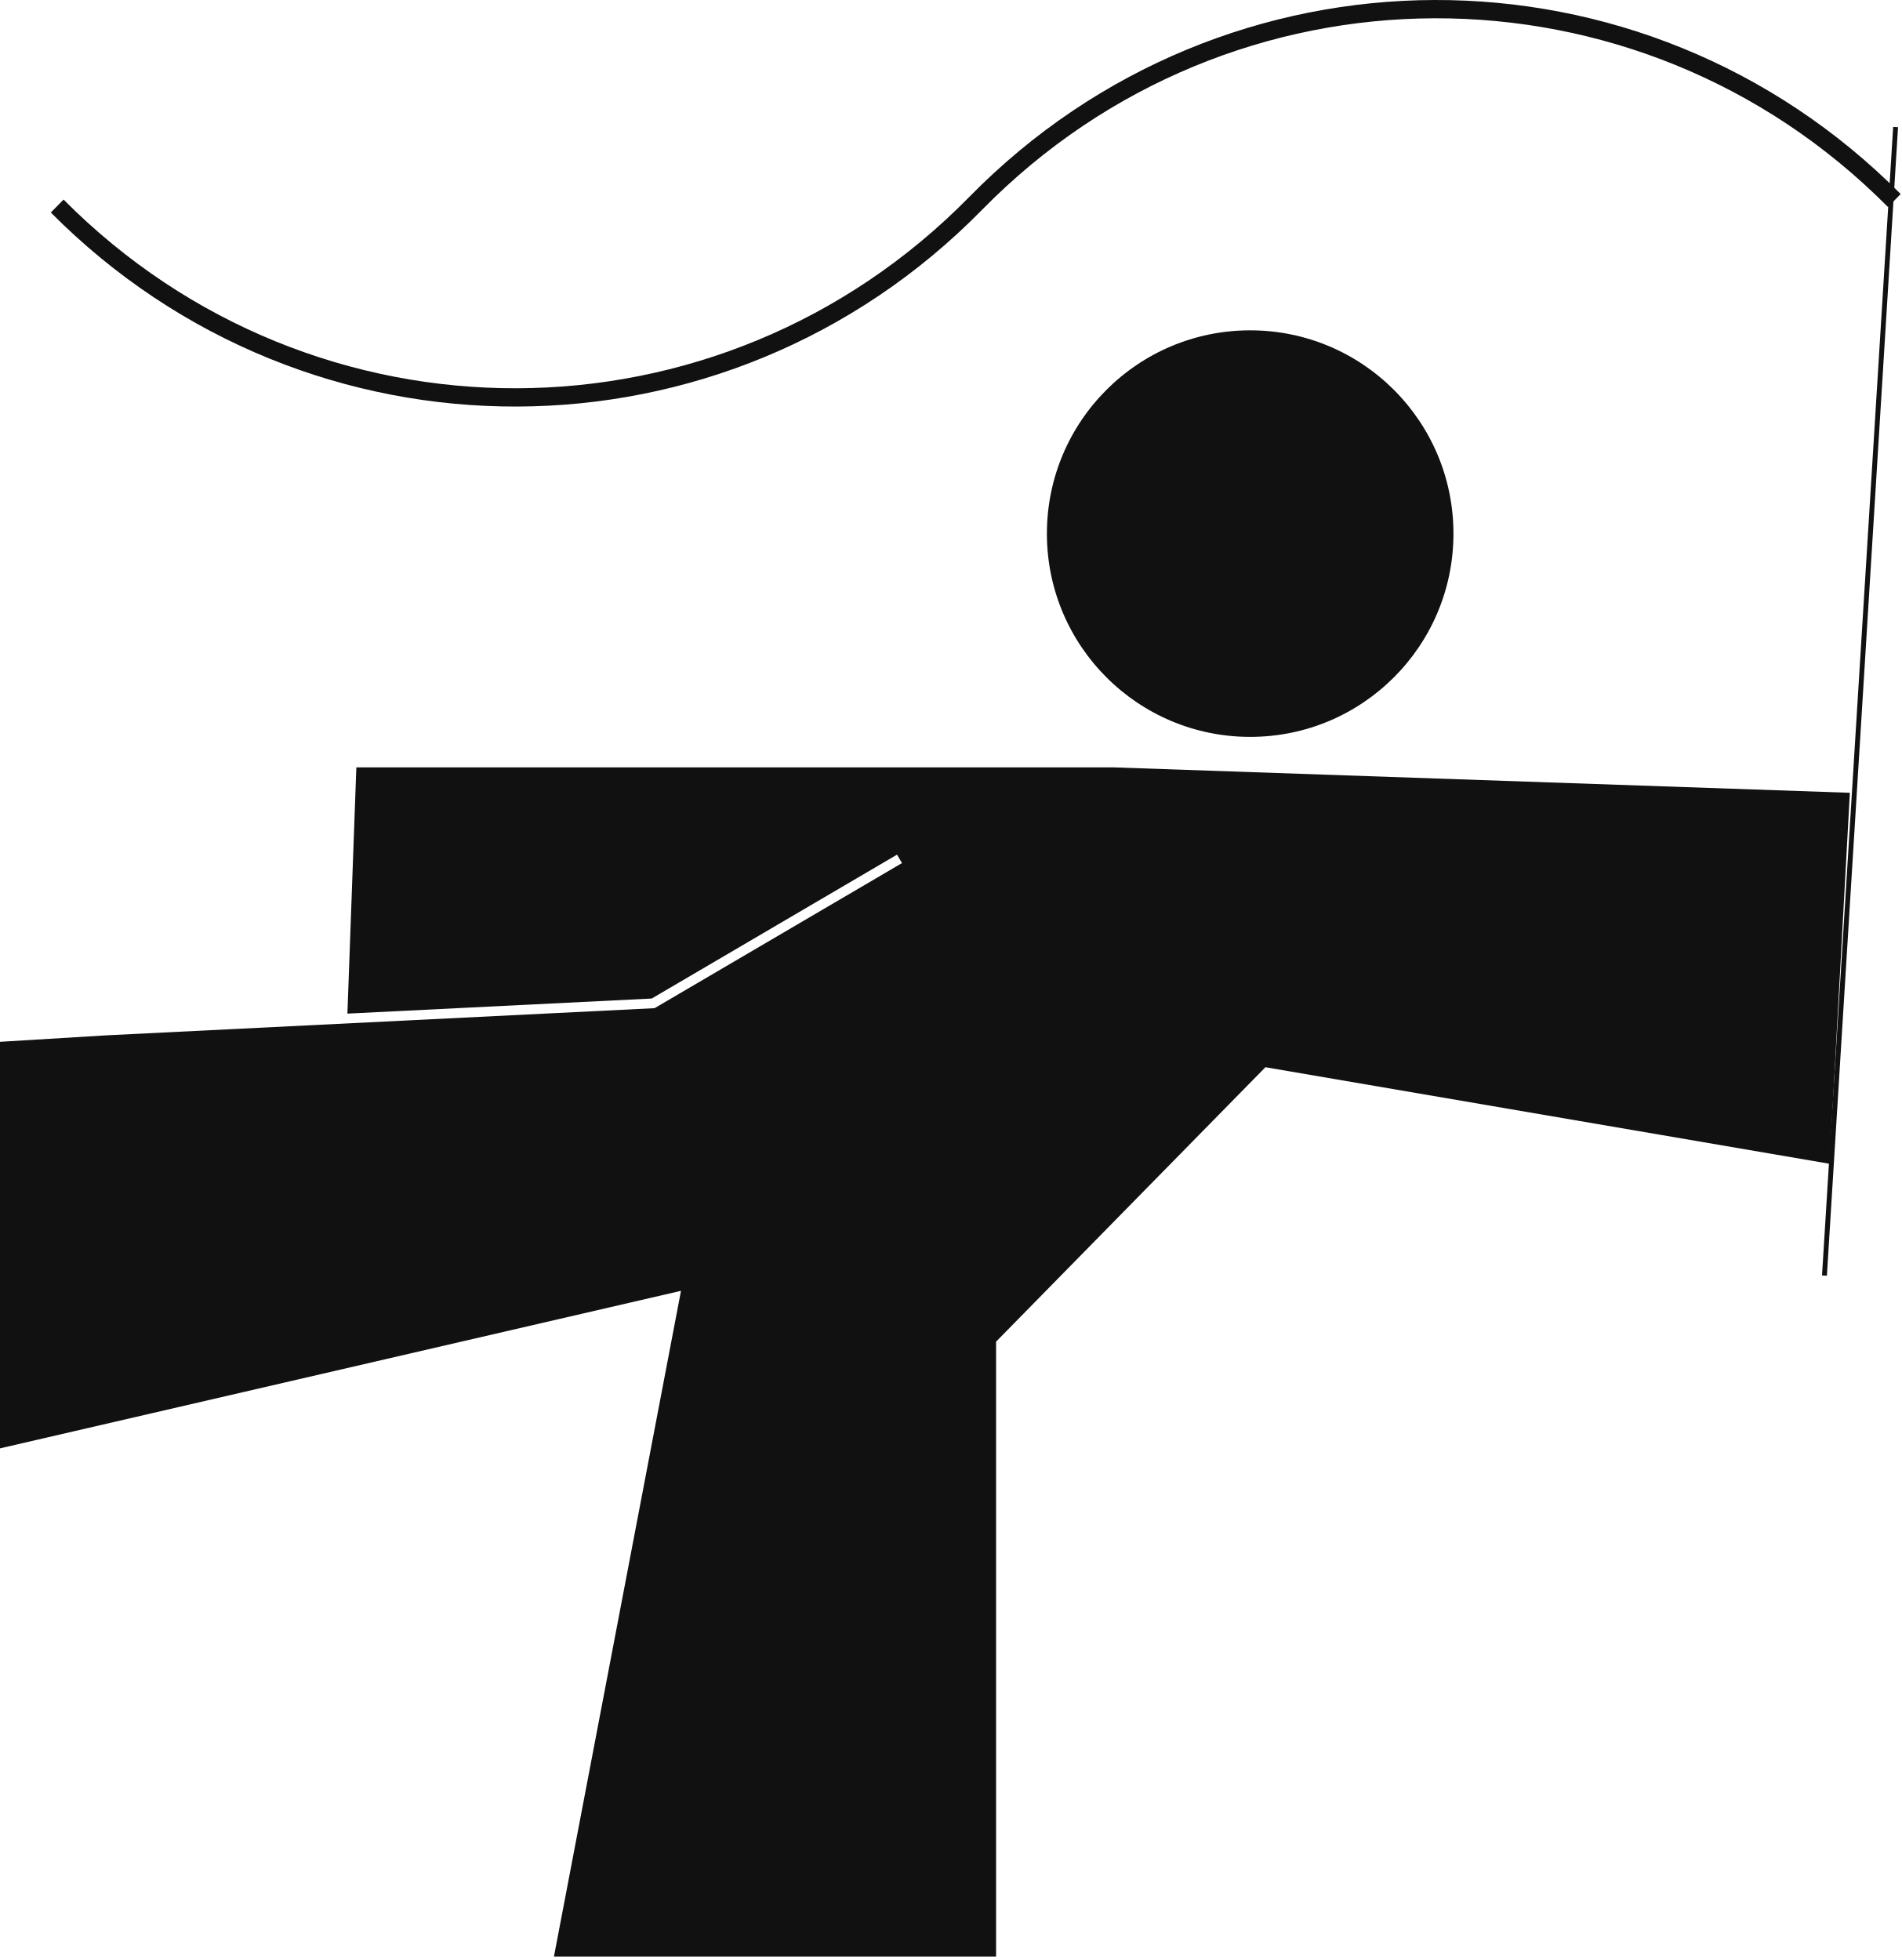
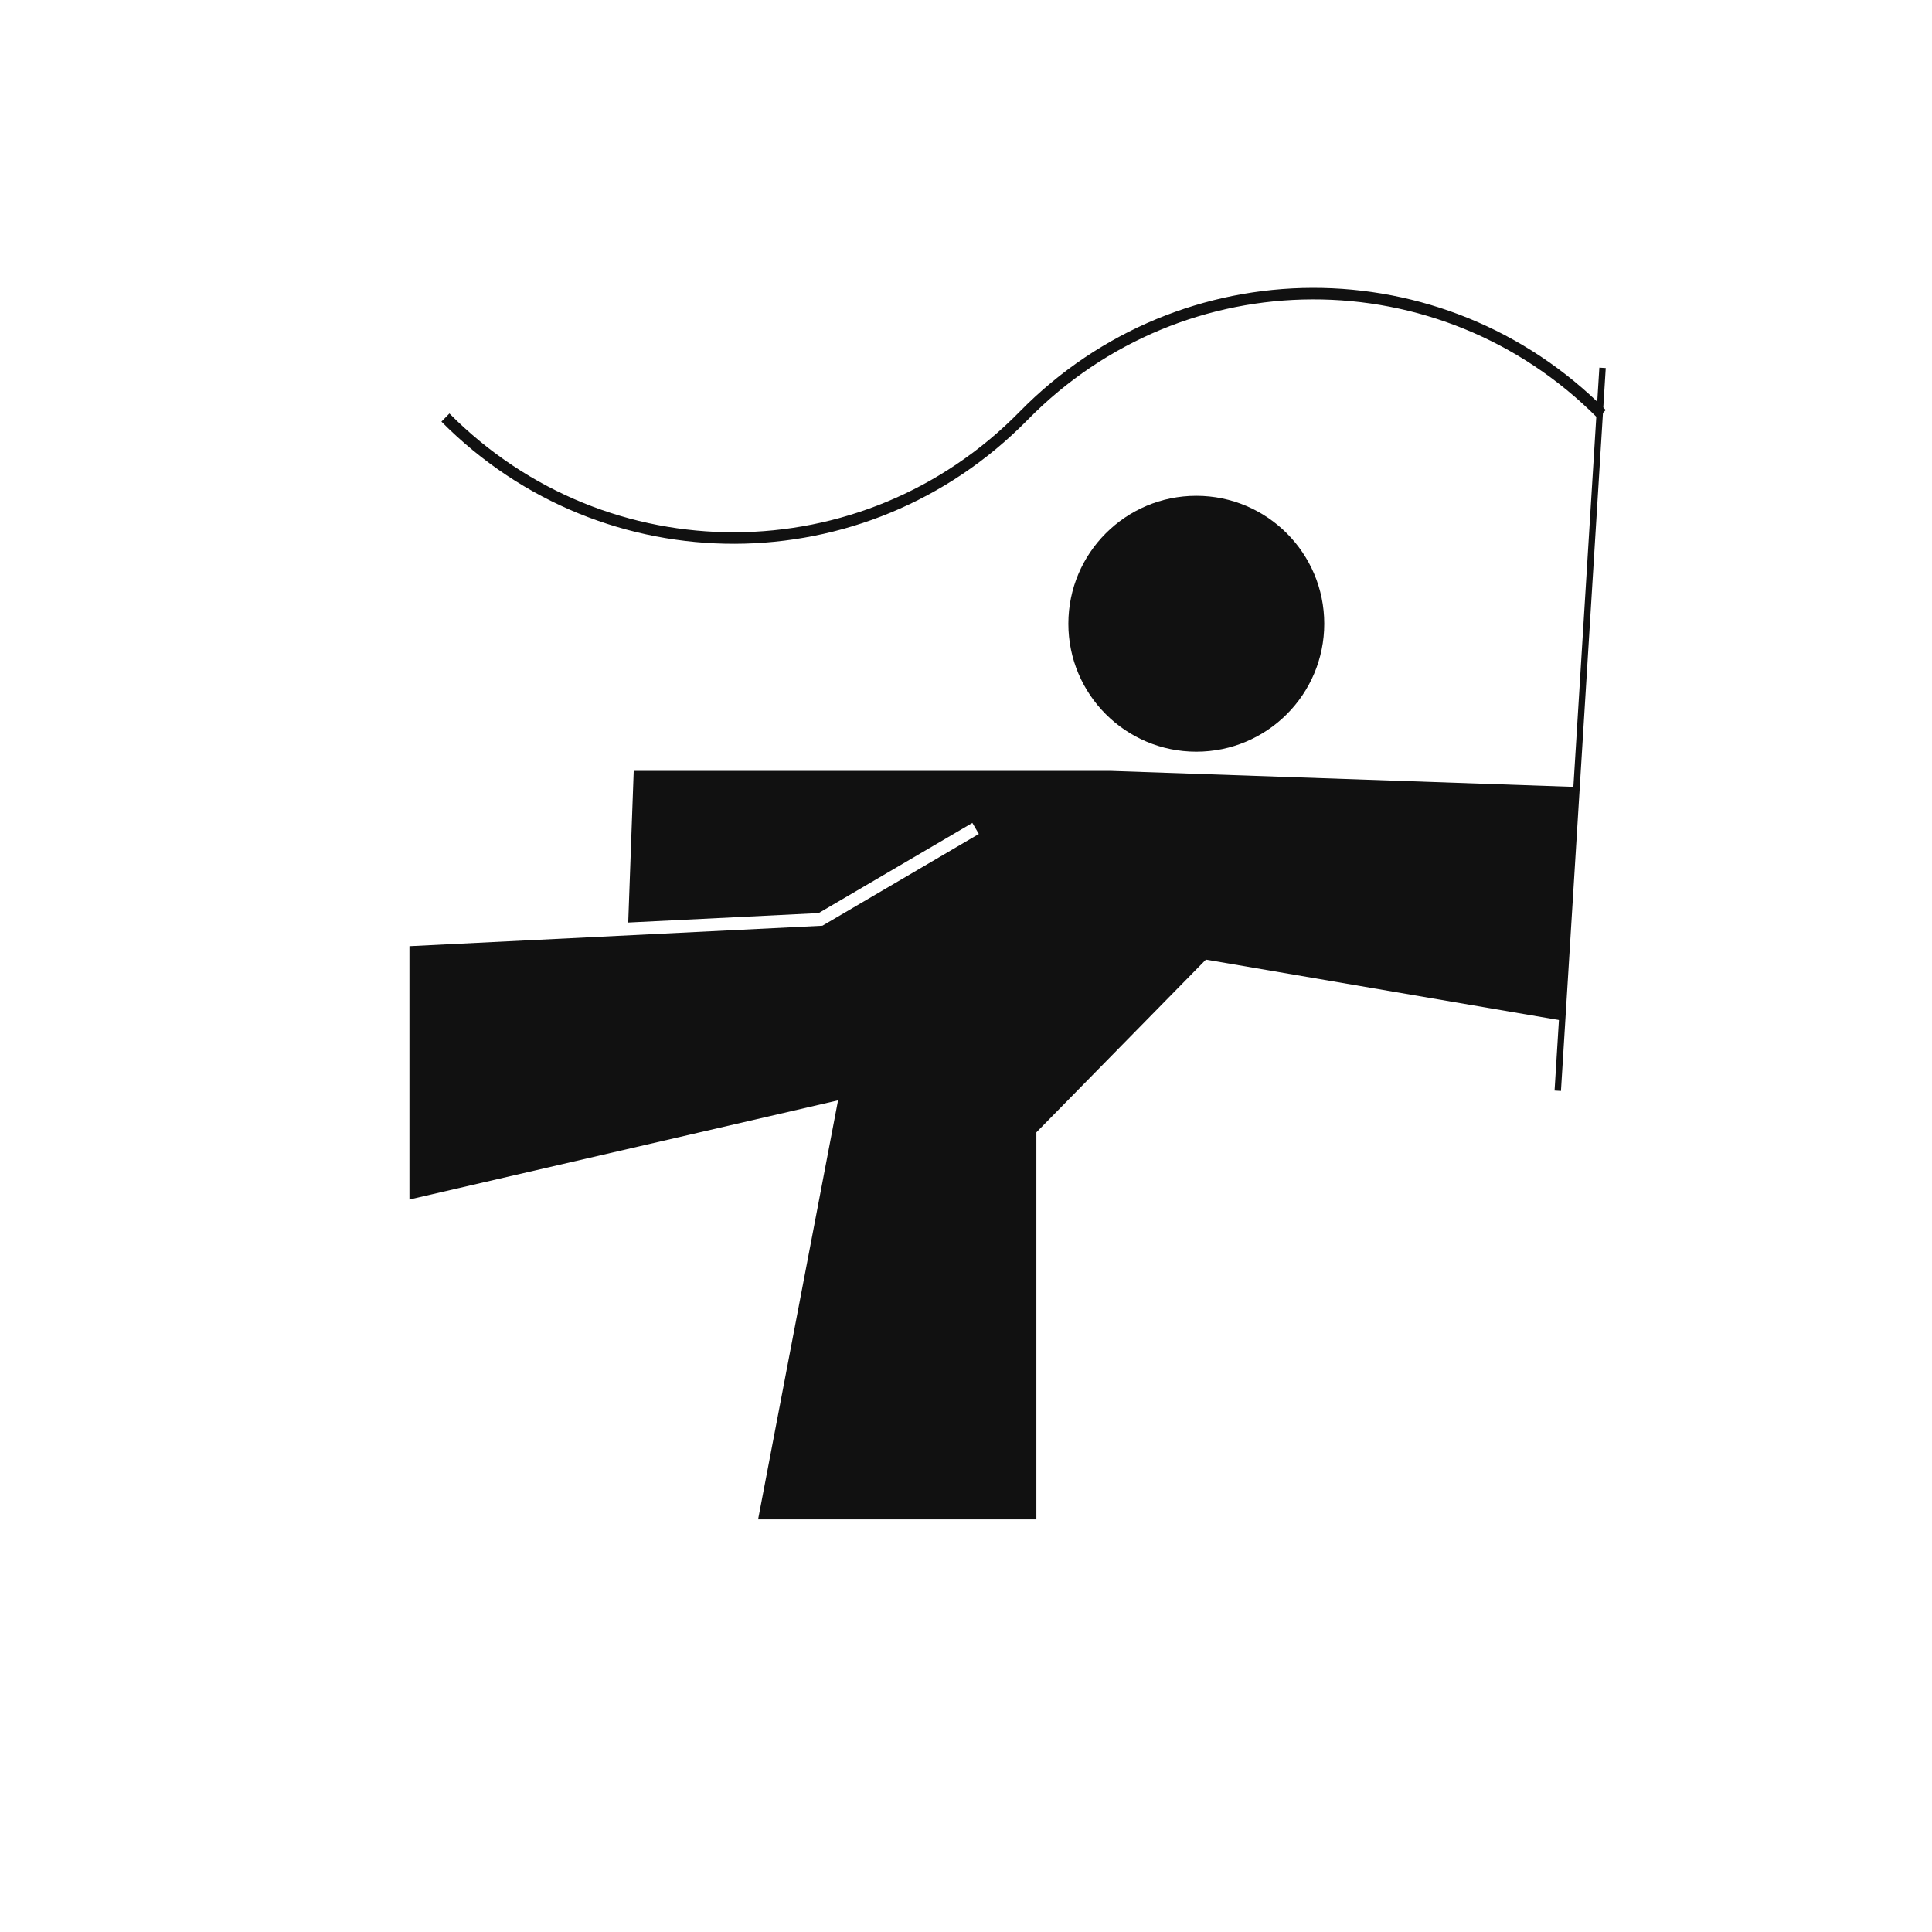
- <svg xmlns="http://www.w3.org/2000/svg" width="389" height="401" viewBox="0 0 389 401" fill="none">
-   <path d="M386.259 42.351C334.933 -9.346 251.961 -9.098 200.938 42.908C148.477 96.379 63.169 96.634 10.398 43.48L13.001 40.828C64.326 92.525 147.298 92.277 198.321 40.271C250.782 -13.2 336.09 -13.455 388.861 39.699L386.259 42.351Z" fill="#111111" />
-   <path fill-rule="evenodd" clip-rule="evenodd" d="M378.464 162.199L227.868 157H72.904L71.077 207.377L133.334 204.292L183.527 174.853L184.539 176.578L134.134 206.141L133.923 206.265L133.678 206.277L21.768 211.822L0 213.146V296.324L139.325 264.093L113.331 400.298H203.788V274.49L258.894 218.344L374.305 238.099L378.464 162.199Z" fill="#111111" />
-   <ellipse cx="255.774" cy="109.172" rx="41.589" ry="41.589" fill="#111111" />
-   <path d="M373.265 260.974L387.821 25.993" stroke="#111111" />
+ <svg xmlns="http://www.w3.org/2000/svg" width="302" height="302" viewBox="0 0 302 302" fill="none">
+   <path fill-rule="evenodd" clip-rule="evenodd" d="M246 123L173.58 120.5H99.059L98.199 144.205L127.966 142.73L151.994 128.637L153.006 130.363L128.767 144.579L128.555 144.703L128.31 144.715L64 147.902V187.5L131 172L118.5 237.5H162V177L188.5 150L244 159.5L246 123Z" fill="#111111" />
+   <circle cx="187" cy="97.5" r="20" fill="#111111" />
+   <path d="M243.5 170.5L250.5 57.5" stroke="#111111" />
+   <path d="M249.748 65.366C225.066 40.505 185.166 40.625 160.629 65.634C135.401 91.348 94.377 91.471 69 65.909L70.252 64.634C94.934 89.495 134.834 89.375 159.371 64.366C184.599 38.652 225.623 38.529 251 64.091L249.748 65.366Z" fill="#111111" />
</svg>
